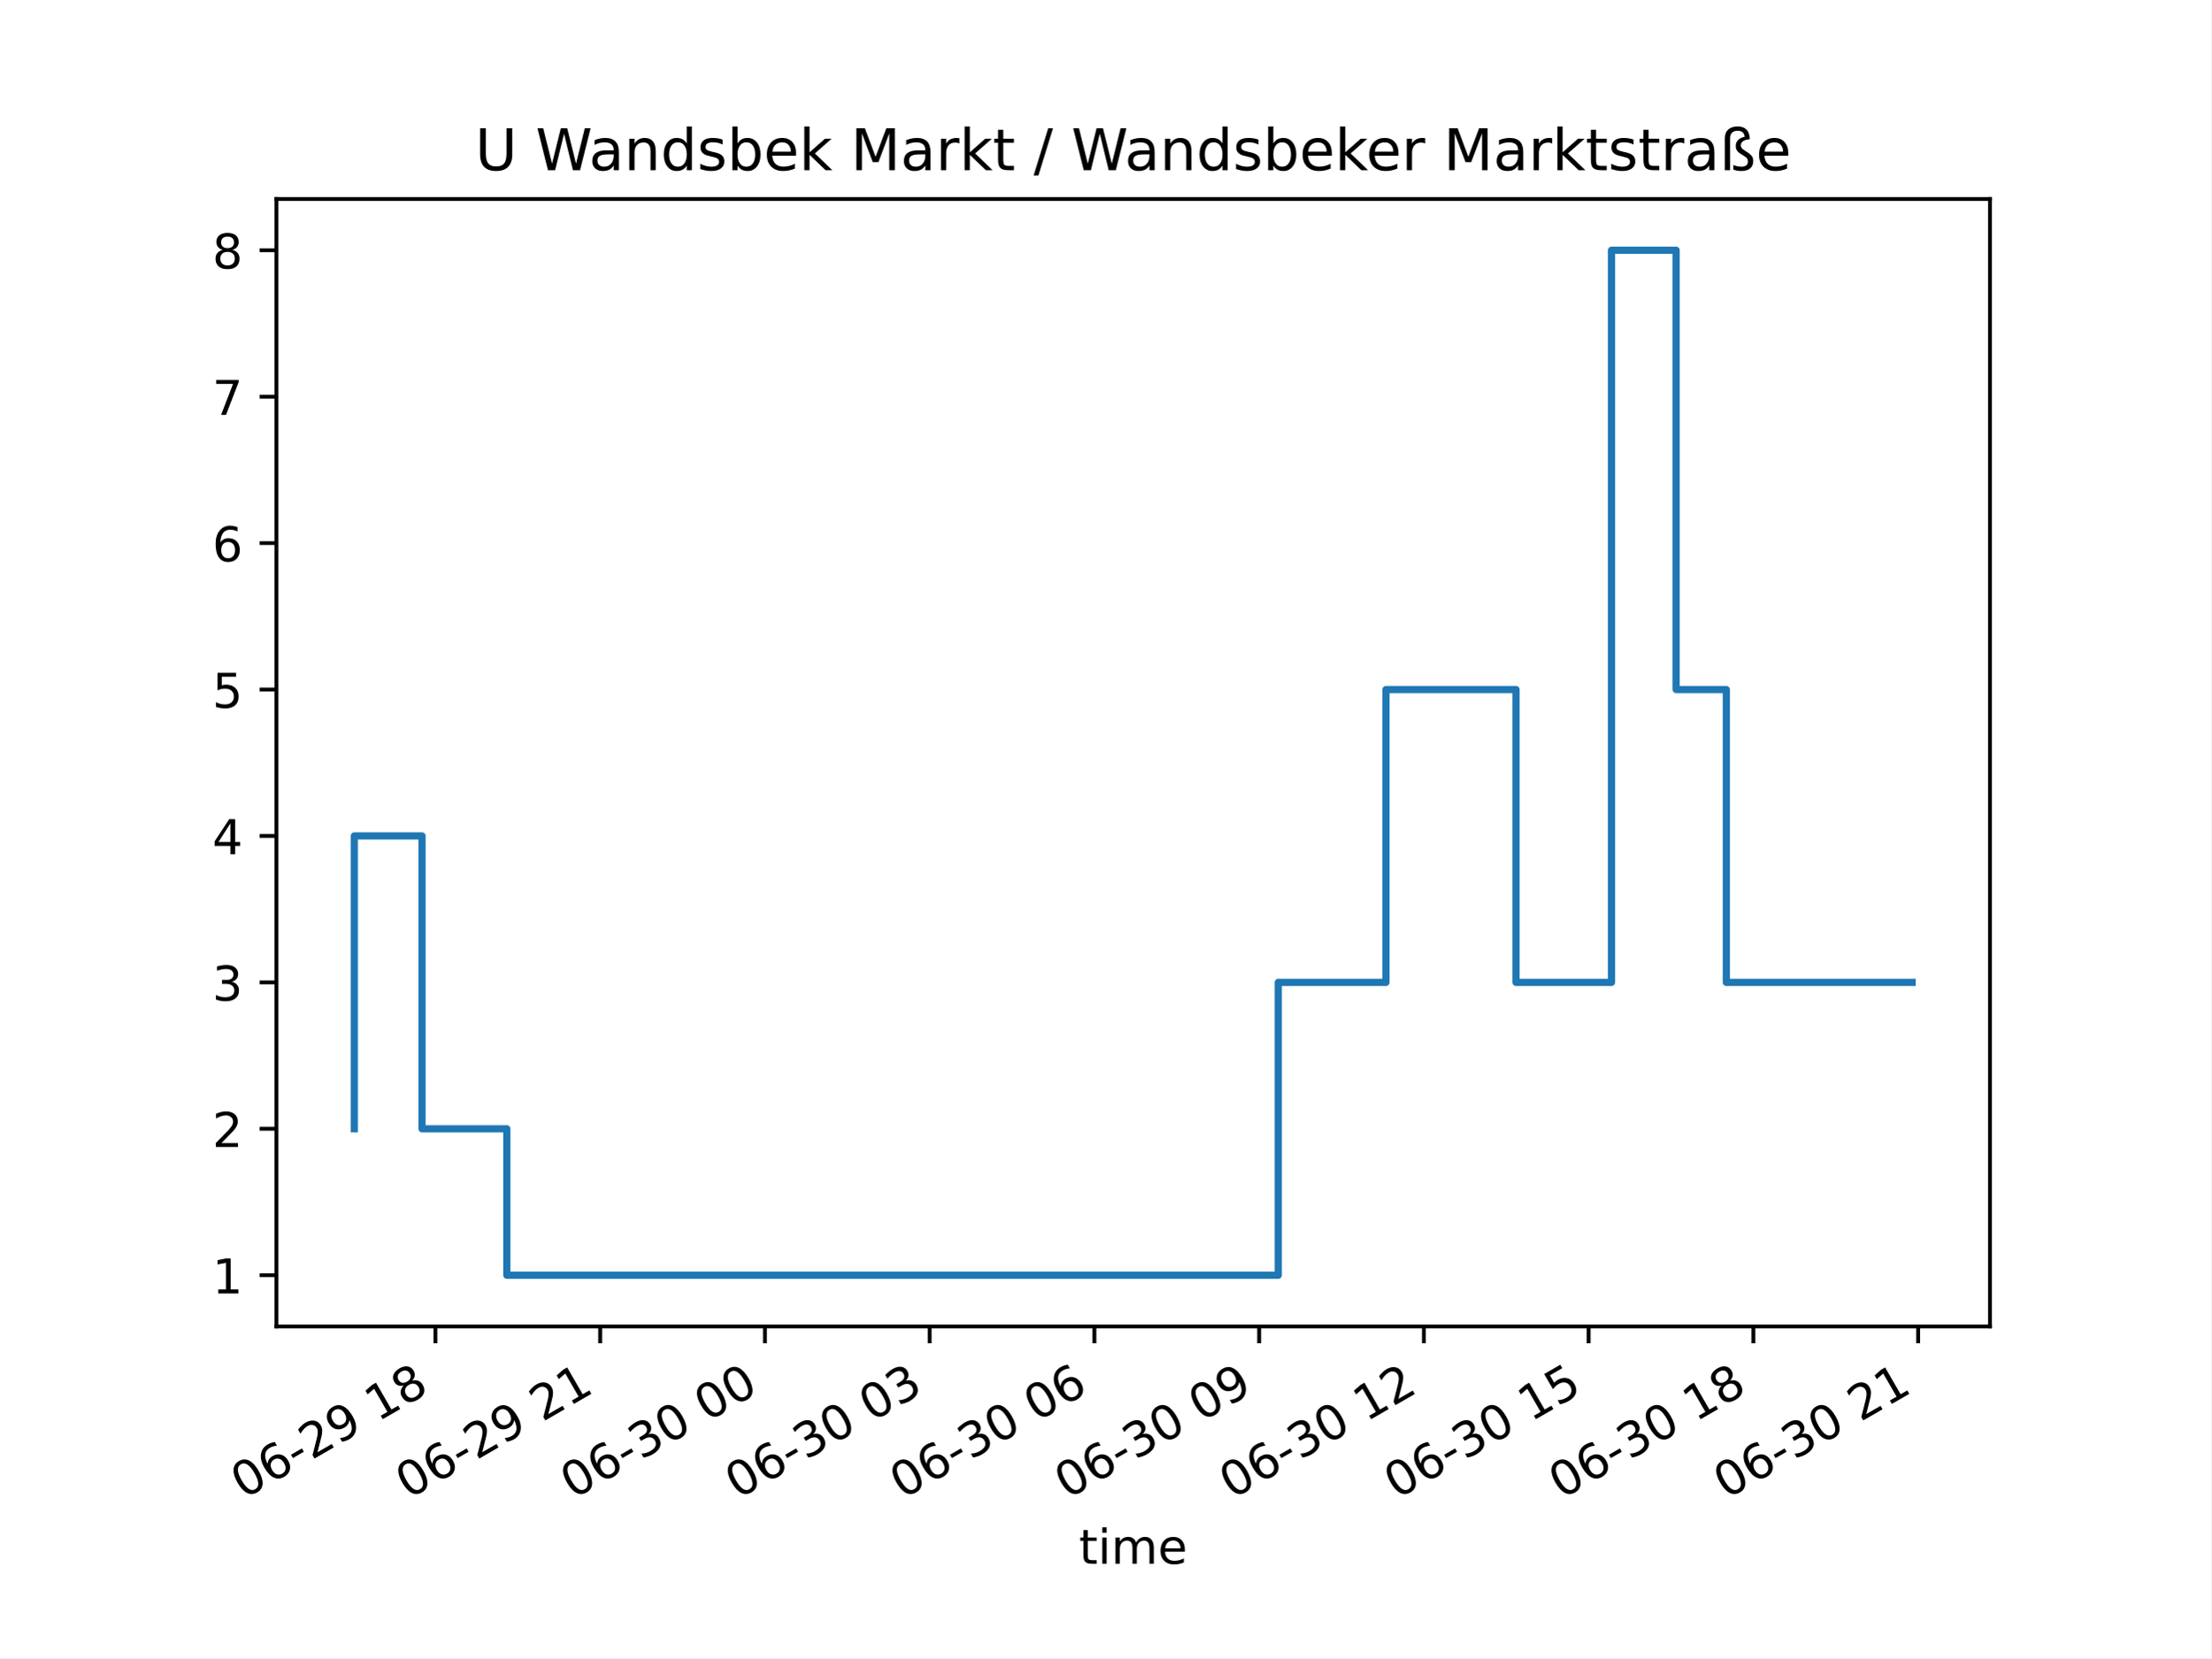
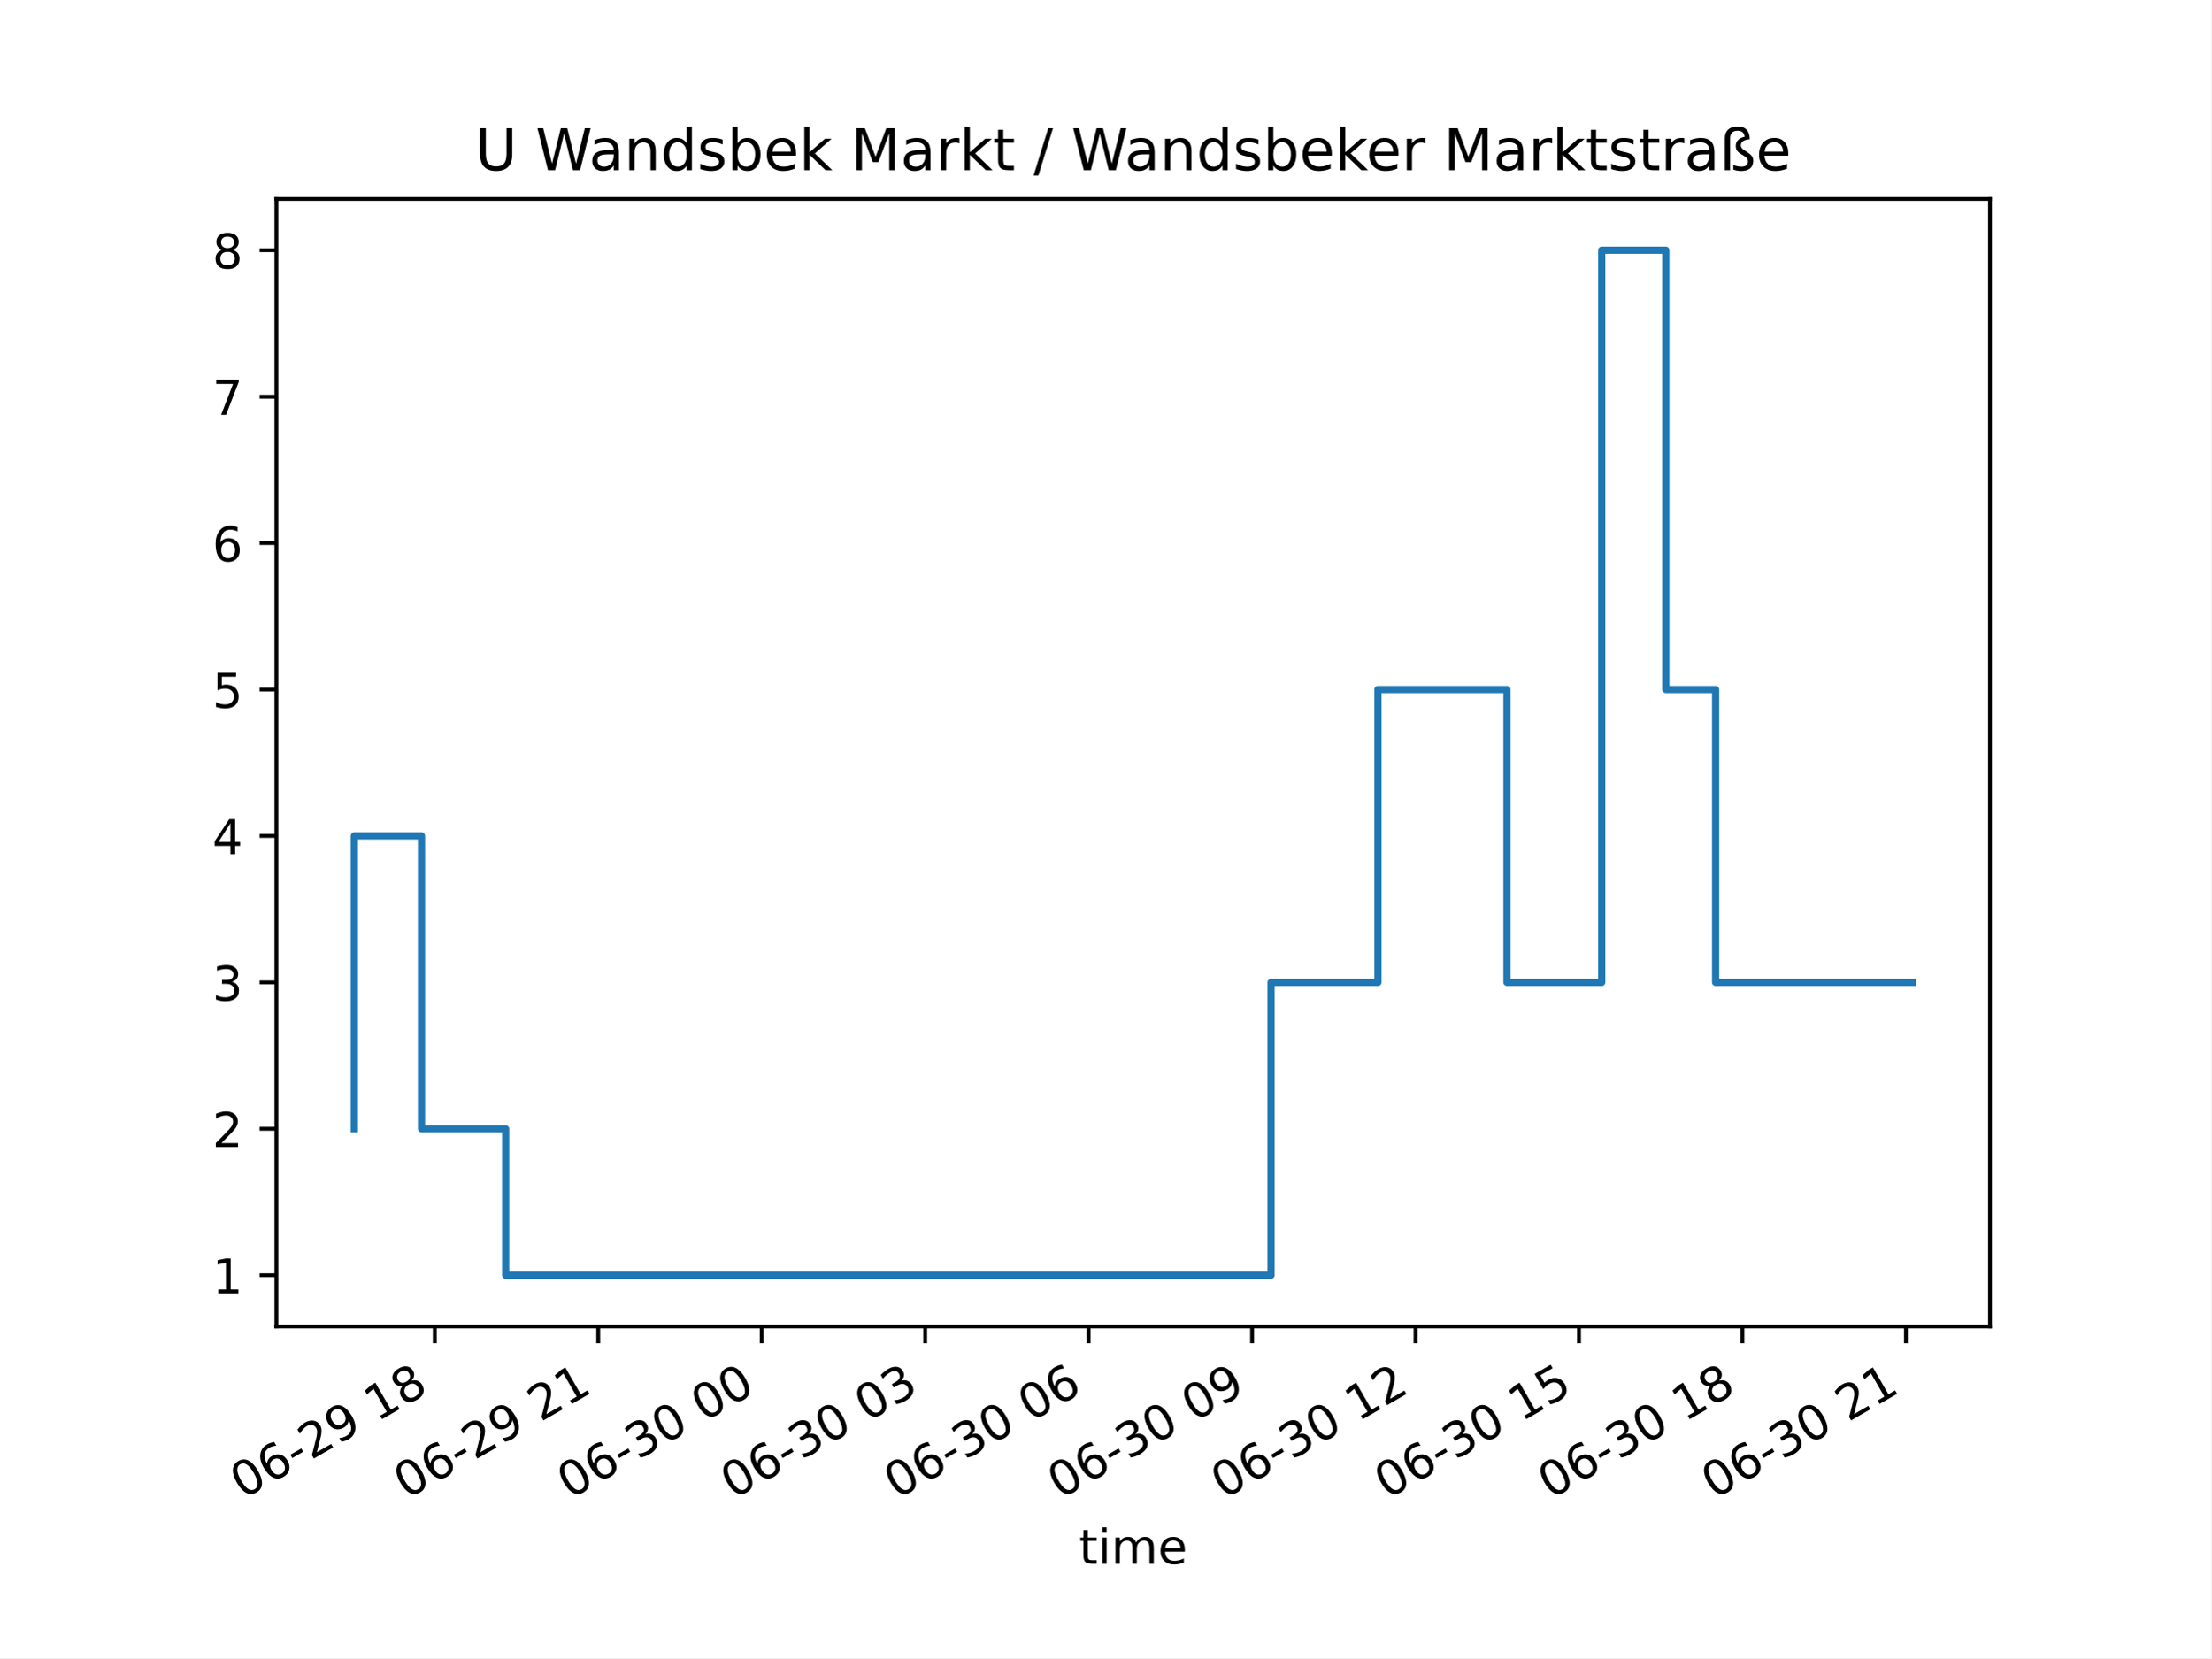
<svg xmlns="http://www.w3.org/2000/svg" xmlns:xlink="http://www.w3.org/1999/xlink" width="460.8pt" height="345.6pt" viewBox="0 0 460.8 345.6" version="1.1">
  <defs>
    <style type="text/css">*{stroke-linejoin: round; stroke-linecap: butt}</style>
  </defs>
  <g id="figure_1">
    <g id="patch_1">
      <path d="M 0 345.6  L 460.8 345.6  L 460.8 0  L 0 0  z " style="fill: #ffffff" />
    </g>
    <g id="axes_1">
      <g id="patch_2">
        <path d="M 57.6 276.48  L 414.72 276.48  L 414.72 41.472  L 57.6 41.472  z " style="fill: #ffffff" />
      </g>
      <g id="matplotlib.axis_1">
        <g id="xtick_1">
          <g id="line2d_1">
            <defs>
-               <path id="md2282dde6e" d="M 0 0  L 0 3.5  " style="stroke: #000000; stroke-width: 0.8" />
+               <path id="m5afe39111d" d="M 0 0  L 0 3.5  " style="stroke: #000000; stroke-width: 0.8" />
            </defs>
            <g>
-               <use xlink:href="#md2282dde6e" x="90.739" y="276.48" style="stroke: #000000; stroke-width: 0.8" />
+               <use xlink:href="#m5afe39111d" x="90.607" y="276.48" style="stroke: #000000; stroke-width: 0.8" />
            </g>
          </g>
          <g id="text_1">
-             <g transform="translate(50.76194 312.5409)rotate(-30)scale(0.1 -0.1)">
+             <g transform="translate(50.62988 312.5409)rotate(-30)scale(0.1 -0.1)">
              <defs>
                <path id="DejaVuSans-30" d="M 2034 4250  Q 1547 4250 1301 3770  Q 1056 3291 1056 2328  Q 1056 1369 1301 889  Q 1547 409 2034 409  Q 2525 409 2770 889  Q 3016 1369 3016 2328  Q 3016 3291 2770 3770  Q 2525 4250 2034 4250  z M 2034 4750  Q 2819 4750 3233 4129  Q 3647 3509 3647 2328  Q 3647 1150 3233 529  Q 2819 -91 2034 -91  Q 1250 -91 836 529  Q 422 1150 422 2328  Q 422 3509 836 4129  Q 1250 4750 2034 4750  z " transform="scale(0.015625)" />
                <path id="DejaVuSans-36" d="M 2113 2584  Q 1688 2584 1439 2293  Q 1191 2003 1191 1497  Q 1191 994 1439 701  Q 1688 409 2113 409  Q 2538 409 2786 701  Q 3034 994 3034 1497  Q 3034 2003 2786 2293  Q 2538 2584 2113 2584  z M 3366 4563  L 3366 3988  Q 3128 4100 2886 4159  Q 2644 4219 2406 4219  Q 1781 4219 1451 3797  Q 1122 3375 1075 2522  Q 1259 2794 1537 2939  Q 1816 3084 2150 3084  Q 2853 3084 3261 2657  Q 3669 2231 3669 1497  Q 3669 778 3244 343  Q 2819 -91 2113 -91  Q 1303 -91 875 529  Q 447 1150 447 2328  Q 447 3434 972 4092  Q 1497 4750 2381 4750  Q 2619 4750 2861 4703  Q 3103 4656 3366 4563  z " transform="scale(0.015625)" />
                <path id="DejaVuSans-2d" d="M 313 2009  L 1997 2009  L 1997 1497  L 313 1497  L 313 2009  z " transform="scale(0.015625)" />
                <path id="DejaVuSans-32" d="M 1228 531  L 3431 531  L 3431 0  L 469 0  L 469 531  Q 828 903 1448 1529  Q 2069 2156 2228 2338  Q 2531 2678 2651 2914  Q 2772 3150 2772 3378  Q 2772 3750 2511 3984  Q 2250 4219 1831 4219  Q 1534 4219 1204 4116  Q 875 4013 500 3803  L 500 4441  Q 881 4594 1212 4672  Q 1544 4750 1819 4750  Q 2544 4750 2975 4387  Q 3406 4025 3406 3419  Q 3406 3131 3298 2873  Q 3191 2616 2906 2266  Q 2828 2175 2409 1742  Q 1991 1309 1228 531  z " transform="scale(0.015625)" />
                <path id="DejaVuSans-39" d="M 703 97  L 703 672  Q 941 559 1184 500  Q 1428 441 1663 441  Q 2288 441 2617 861  Q 2947 1281 2994 2138  Q 2813 1869 2534 1725  Q 2256 1581 1919 1581  Q 1219 1581 811 2004  Q 403 2428 403 3163  Q 403 3881 828 4315  Q 1253 4750 1959 4750  Q 2769 4750 3195 4129  Q 3622 3509 3622 2328  Q 3622 1225 3098 567  Q 2575 -91 1691 -91  Q 1453 -91 1209 -44  Q 966 3 703 97  z M 1959 2075  Q 2384 2075 2632 2365  Q 2881 2656 2881 3163  Q 2881 3666 2632 3958  Q 2384 4250 1959 4250  Q 1534 4250 1286 3958  Q 1038 3666 1038 3163  Q 1038 2656 1286 2365  Q 1534 2075 1959 2075  z " transform="scale(0.015625)" />
                <path id="DejaVuSans-20" transform="scale(0.015625)" />
                <path id="DejaVuSans-31" d="M 794 531  L 1825 531  L 1825 4091  L 703 3866  L 703 4441  L 1819 4666  L 2450 4666  L 2450 531  L 3481 531  L 3481 0  L 794 0  L 794 531  z " transform="scale(0.015625)" />
                <path id="DejaVuSans-38" d="M 2034 2216  Q 1584 2216 1326 1975  Q 1069 1734 1069 1313  Q 1069 891 1326 650  Q 1584 409 2034 409  Q 2484 409 2743 651  Q 3003 894 3003 1313  Q 3003 1734 2745 1975  Q 2488 2216 2034 2216  z M 1403 2484  Q 997 2584 770 2862  Q 544 3141 544 3541  Q 544 4100 942 4425  Q 1341 4750 2034 4750  Q 2731 4750 3128 4425  Q 3525 4100 3525 3541  Q 3525 3141 3298 2862  Q 3072 2584 2669 2484  Q 3125 2378 3379 2068  Q 3634 1759 3634 1313  Q 3634 634 3220 271  Q 2806 -91 2034 -91  Q 1263 -91 848 271  Q 434 634 434 1313  Q 434 1759 690 2068  Q 947 2378 1403 2484  z M 1172 3481  Q 1172 3119 1398 2916  Q 1625 2713 2034 2713  Q 2441 2713 2670 2916  Q 2900 3119 2900 3481  Q 2900 3844 2670 4047  Q 2441 4250 2034 4250  Q 1625 4250 1398 4047  Q 1172 3844 1172 3481  z " transform="scale(0.015625)" />
              </defs>
              <use xlink:href="#DejaVuSans-30" />
              <use xlink:href="#DejaVuSans-36" x="63.623" />
              <use xlink:href="#DejaVuSans-2d" x="127.246" />
              <use xlink:href="#DejaVuSans-32" x="163.33" />
              <use xlink:href="#DejaVuSans-39" x="226.953" />
              <use xlink:href="#DejaVuSans-20" x="290.576" />
              <use xlink:href="#DejaVuSans-31" x="322.363" />
              <use xlink:href="#DejaVuSans-38" x="385.986" />
            </g>
          </g>
        </g>
        <g id="xtick_2">
          <g id="line2d_2">
            <g>
-               <use xlink:href="#md2282dde6e" x="125.073" y="276.48" style="stroke: #000000; stroke-width: 0.8" />
+               <use xlink:href="#m5afe39111d" x="124.673" y="276.48" style="stroke: #000000; stroke-width: 0.8" />
            </g>
          </g>
          <g id="text_2">
-             <g transform="translate(85.09607 312.5409)rotate(-30)scale(0.1 -0.1)">
+             <g transform="translate(84.6958 312.5409)rotate(-30)scale(0.1 -0.1)">
              <use xlink:href="#DejaVuSans-30" />
              <use xlink:href="#DejaVuSans-36" x="63.623" />
              <use xlink:href="#DejaVuSans-2d" x="127.246" />
              <use xlink:href="#DejaVuSans-32" x="163.33" />
              <use xlink:href="#DejaVuSans-39" x="226.953" />
              <use xlink:href="#DejaVuSans-20" x="290.576" />
              <use xlink:href="#DejaVuSans-32" x="322.363" />
              <use xlink:href="#DejaVuSans-31" x="385.986" />
            </g>
          </g>
        </g>
        <g id="xtick_3">
          <g id="line2d_3">
            <g>
-               <use xlink:href="#md2282dde6e" x="159.407" y="276.48" style="stroke: #000000; stroke-width: 0.8" />
+               <use xlink:href="#m5afe39111d" x="158.739" y="276.48" style="stroke: #000000; stroke-width: 0.8" />
            </g>
          </g>
          <g id="text_3">
-             <g transform="translate(119.4302 312.5409)rotate(-30)scale(0.1 -0.1)">
+             <g transform="translate(118.7617 312.5409)rotate(-30)scale(0.1 -0.1)">
              <defs>
                <path id="DejaVuSans-33" d="M 2597 2516  Q 3050 2419 3304 2112  Q 3559 1806 3559 1356  Q 3559 666 3084 287  Q 2609 -91 1734 -91  Q 1441 -91 1130 -33  Q 819 25 488 141  L 488 750  Q 750 597 1062 519  Q 1375 441 1716 441  Q 2309 441 2620 675  Q 2931 909 2931 1356  Q 2931 1769 2642 2001  Q 2353 2234 1838 2234  L 1294 2234  L 1294 2753  L 1863 2753  Q 2328 2753 2575 2939  Q 2822 3125 2822 3475  Q 2822 3834 2567 4026  Q 2313 4219 1838 4219  Q 1578 4219 1281 4162  Q 984 4106 628 3988  L 628 4550  Q 988 4650 1302 4700  Q 1616 4750 1894 4750  Q 2613 4750 3031 4423  Q 3450 4097 3450 3541  Q 3450 3153 3228 2886  Q 3006 2619 2597 2516  z " transform="scale(0.015625)" />
              </defs>
              <use xlink:href="#DejaVuSans-30" />
              <use xlink:href="#DejaVuSans-36" x="63.623" />
              <use xlink:href="#DejaVuSans-2d" x="127.246" />
              <use xlink:href="#DejaVuSans-33" x="163.33" />
              <use xlink:href="#DejaVuSans-30" x="226.953" />
              <use xlink:href="#DejaVuSans-20" x="290.576" />
              <use xlink:href="#DejaVuSans-30" x="322.363" />
              <use xlink:href="#DejaVuSans-30" x="385.986" />
            </g>
          </g>
        </g>
        <g id="xtick_4">
          <g id="line2d_4">
            <g>
-               <use xlink:href="#md2282dde6e" x="193.741" y="276.48" style="stroke: #000000; stroke-width: 0.8" />
+               <use xlink:href="#m5afe39111d" x="192.805" y="276.48" style="stroke: #000000; stroke-width: 0.8" />
            </g>
          </g>
          <g id="text_4">
-             <g transform="translate(153.7643 312.5409)rotate(-30)scale(0.1 -0.1)">
+             <g transform="translate(152.8276 312.5409)rotate(-30)scale(0.1 -0.1)">
              <use xlink:href="#DejaVuSans-30" />
              <use xlink:href="#DejaVuSans-36" x="63.623" />
              <use xlink:href="#DejaVuSans-2d" x="127.246" />
              <use xlink:href="#DejaVuSans-33" x="163.33" />
              <use xlink:href="#DejaVuSans-30" x="226.953" />
              <use xlink:href="#DejaVuSans-20" x="290.576" />
              <use xlink:href="#DejaVuSans-30" x="322.363" />
              <use xlink:href="#DejaVuSans-33" x="385.986" />
            </g>
          </g>
        </g>
        <g id="xtick_5">
          <g id="line2d_5">
            <g>
-               <use xlink:href="#md2282dde6e" x="228.076" y="276.48" style="stroke: #000000; stroke-width: 0.8" />
+               <use xlink:href="#m5afe39111d" x="226.871" y="276.48" style="stroke: #000000; stroke-width: 0.8" />
            </g>
          </g>
          <g id="text_5">
-             <g transform="translate(188.0984 312.5409)rotate(-30)scale(0.1 -0.1)">
+             <g transform="translate(186.8936 312.5409)rotate(-30)scale(0.1 -0.1)">
              <use xlink:href="#DejaVuSans-30" />
              <use xlink:href="#DejaVuSans-36" x="63.623" />
              <use xlink:href="#DejaVuSans-2d" x="127.246" />
              <use xlink:href="#DejaVuSans-33" x="163.33" />
              <use xlink:href="#DejaVuSans-30" x="226.953" />
              <use xlink:href="#DejaVuSans-20" x="290.576" />
              <use xlink:href="#DejaVuSans-30" x="322.363" />
              <use xlink:href="#DejaVuSans-36" x="385.986" />
            </g>
          </g>
        </g>
        <g id="xtick_6">
          <g id="line2d_6">
            <g>
-               <use xlink:href="#md2282dde6e" x="262.41" y="276.48" style="stroke: #000000; stroke-width: 0.8" />
+               <use xlink:href="#m5afe39111d" x="260.937" y="276.48" style="stroke: #000000; stroke-width: 0.8" />
            </g>
          </g>
          <g id="text_6">
-             <g transform="translate(222.4325 312.5409)rotate(-30)scale(0.1 -0.1)">
+             <g transform="translate(220.9595 312.5409)rotate(-30)scale(0.1 -0.1)">
              <use xlink:href="#DejaVuSans-30" />
              <use xlink:href="#DejaVuSans-36" x="63.623" />
              <use xlink:href="#DejaVuSans-2d" x="127.246" />
              <use xlink:href="#DejaVuSans-33" x="163.33" />
              <use xlink:href="#DejaVuSans-30" x="226.953" />
              <use xlink:href="#DejaVuSans-20" x="290.576" />
              <use xlink:href="#DejaVuSans-30" x="322.363" />
              <use xlink:href="#DejaVuSans-39" x="385.986" />
            </g>
          </g>
        </g>
        <g id="xtick_7">
          <g id="line2d_7">
            <g>
-               <use xlink:href="#md2282dde6e" x="296.744" y="276.48" style="stroke: #000000; stroke-width: 0.8" />
+               <use xlink:href="#m5afe39111d" x="295.003" y="276.48" style="stroke: #000000; stroke-width: 0.8" />
            </g>
          </g>
          <g id="text_7">
-             <g transform="translate(256.7667 312.5409)rotate(-30)scale(0.1 -0.1)">
+             <g transform="translate(255.0254 312.5409)rotate(-30)scale(0.1 -0.1)">
              <use xlink:href="#DejaVuSans-30" />
              <use xlink:href="#DejaVuSans-36" x="63.623" />
              <use xlink:href="#DejaVuSans-2d" x="127.246" />
              <use xlink:href="#DejaVuSans-33" x="163.33" />
              <use xlink:href="#DejaVuSans-30" x="226.953" />
              <use xlink:href="#DejaVuSans-20" x="290.576" />
              <use xlink:href="#DejaVuSans-31" x="322.363" />
              <use xlink:href="#DejaVuSans-32" x="385.986" />
            </g>
          </g>
        </g>
        <g id="xtick_8">
          <g id="line2d_8">
            <g>
-               <use xlink:href="#md2282dde6e" x="331.078" y="276.48" style="stroke: #000000; stroke-width: 0.8" />
+               <use xlink:href="#m5afe39111d" x="329.068" y="276.48" style="stroke: #000000; stroke-width: 0.8" />
            </g>
          </g>
          <g id="text_8">
-             <g transform="translate(291.1008 312.5409)rotate(-30)scale(0.1 -0.1)">
+             <g transform="translate(289.0913 312.5409)rotate(-30)scale(0.1 -0.1)">
              <defs>
                <path id="DejaVuSans-35" d="M 691 4666  L 3169 4666  L 3169 4134  L 1269 4134  L 1269 2991  Q 1406 3038 1543 3061  Q 1681 3084 1819 3084  Q 2600 3084 3056 2656  Q 3513 2228 3513 1497  Q 3513 744 3044 326  Q 2575 -91 1722 -91  Q 1428 -91 1123 -41  Q 819 9 494 109  L 494 744  Q 775 591 1075 516  Q 1375 441 1709 441  Q 2250 441 2565 725  Q 2881 1009 2881 1497  Q 2881 1984 2565 2268  Q 2250 2553 1709 2553  Q 1456 2553 1204 2497  Q 953 2441 691 2322  L 691 4666  z " transform="scale(0.015625)" />
              </defs>
              <use xlink:href="#DejaVuSans-30" />
              <use xlink:href="#DejaVuSans-36" x="63.623" />
              <use xlink:href="#DejaVuSans-2d" x="127.246" />
              <use xlink:href="#DejaVuSans-33" x="163.33" />
              <use xlink:href="#DejaVuSans-30" x="226.953" />
              <use xlink:href="#DejaVuSans-20" x="290.576" />
              <use xlink:href="#DejaVuSans-31" x="322.363" />
              <use xlink:href="#DejaVuSans-35" x="385.986" />
            </g>
          </g>
        </g>
        <g id="xtick_9">
          <g id="line2d_9">
            <g>
-               <use xlink:href="#md2282dde6e" x="365.412" y="276.48" style="stroke: #000000; stroke-width: 0.8" />
+               <use xlink:href="#m5afe39111d" x="363.134" y="276.48" style="stroke: #000000; stroke-width: 0.8" />
            </g>
          </g>
          <g id="text_9">
-             <g transform="translate(325.4349 312.5409)rotate(-30)scale(0.1 -0.1)">
+             <g transform="translate(323.1573 312.5409)rotate(-30)scale(0.1 -0.1)">
              <use xlink:href="#DejaVuSans-30" />
              <use xlink:href="#DejaVuSans-36" x="63.623" />
              <use xlink:href="#DejaVuSans-2d" x="127.246" />
              <use xlink:href="#DejaVuSans-33" x="163.33" />
              <use xlink:href="#DejaVuSans-30" x="226.953" />
              <use xlink:href="#DejaVuSans-20" x="290.576" />
              <use xlink:href="#DejaVuSans-31" x="322.363" />
              <use xlink:href="#DejaVuSans-38" x="385.986" />
            </g>
          </g>
        </g>
        <g id="xtick_10">
          <g id="line2d_10">
            <g>
-               <use xlink:href="#md2282dde6e" x="399.746" y="276.48" style="stroke: #000000; stroke-width: 0.8" />
+               <use xlink:href="#m5afe39111d" x="397.2" y="276.48" style="stroke: #000000; stroke-width: 0.8" />
            </g>
          </g>
          <g id="text_10">
-             <g transform="translate(359.769 312.5409)rotate(-30)scale(0.1 -0.1)">
+             <g transform="translate(357.2232 312.5409)rotate(-30)scale(0.1 -0.1)">
              <use xlink:href="#DejaVuSans-30" />
              <use xlink:href="#DejaVuSans-36" x="63.623" />
              <use xlink:href="#DejaVuSans-2d" x="127.246" />
              <use xlink:href="#DejaVuSans-33" x="163.33" />
              <use xlink:href="#DejaVuSans-30" x="226.953" />
              <use xlink:href="#DejaVuSans-20" x="290.576" />
              <use xlink:href="#DejaVuSans-32" x="322.363" />
              <use xlink:href="#DejaVuSans-31" x="385.986" />
            </g>
          </g>
        </g>
        <g id="text_11">
          <g transform="translate(224.8639 325.9404)scale(0.1 -0.1)">
            <defs>
              <path id="DejaVuSans-74" d="M 1172 4494  L 1172 3500  L 2356 3500  L 2356 3053  L 1172 3053  L 1172 1153  Q 1172 725 1289 603  Q 1406 481 1766 481  L 2356 481  L 2356 0  L 1766 0  Q 1100 0 847 248  Q 594 497 594 1153  L 594 3053  L 172 3053  L 172 3500  L 594 3500  L 594 4494  L 1172 4494  z " transform="scale(0.015625)" />
              <path id="DejaVuSans-69" d="M 603 3500  L 1178 3500  L 1178 0  L 603 0  L 603 3500  z M 603 4863  L 1178 4863  L 1178 4134  L 603 4134  L 603 4863  z " transform="scale(0.015625)" />
              <path id="DejaVuSans-6d" d="M 3328 2828  Q 3544 3216 3844 3400  Q 4144 3584 4550 3584  Q 5097 3584 5394 3201  Q 5691 2819 5691 2113  L 5691 0  L 5113 0  L 5113 2094  Q 5113 2597 4934 2840  Q 4756 3084 4391 3084  Q 3944 3084 3684 2787  Q 3425 2491 3425 1978  L 3425 0  L 2847 0  L 2847 2094  Q 2847 2600 2669 2842  Q 2491 3084 2119 3084  Q 1678 3084 1418 2786  Q 1159 2488 1159 1978  L 1159 0  L 581 0  L 581 3500  L 1159 3500  L 1159 2956  Q 1356 3278 1631 3431  Q 1906 3584 2284 3584  Q 2666 3584 2933 3390  Q 3200 3197 3328 2828  z " transform="scale(0.015625)" />
              <path id="DejaVuSans-65" d="M 3597 1894  L 3597 1613  L 953 1613  Q 991 1019 1311 708  Q 1631 397 2203 397  Q 2534 397 2845 478  Q 3156 559 3463 722  L 3463 178  Q 3153 47 2828 -22  Q 2503 -91 2169 -91  Q 1331 -91 842 396  Q 353 884 353 1716  Q 353 2575 817 3079  Q 1281 3584 2069 3584  Q 2775 3584 3186 3129  Q 3597 2675 3597 1894  z M 3022 2063  Q 3016 2534 2758 2815  Q 2500 3097 2075 3097  Q 1594 3097 1305 2825  Q 1016 2553 972 2059  L 3022 2063  z " transform="scale(0.015625)" />
            </defs>
            <use xlink:href="#DejaVuSans-74" />
            <use xlink:href="#DejaVuSans-69" x="39.209" />
            <use xlink:href="#DejaVuSans-6d" x="66.992" />
            <use xlink:href="#DejaVuSans-65" x="164.404" />
          </g>
        </g>
      </g>
      <g id="matplotlib.axis_2">
        <g id="ytick_1">
          <g id="line2d_11">
            <defs>
-               <path id="m95a80360ae" d="M 0 0  L -3.5 0  " style="stroke: #000000; stroke-width: 0.8" />
+               <path id="m63c3c33232" d="M 0 0  L -3.5 0  " style="stroke: #000000; stroke-width: 0.8" />
            </defs>
            <g>
-               <use xlink:href="#m95a80360ae" x="57.6" y="265.798" style="stroke: #000000; stroke-width: 0.8" />
+               <use xlink:href="#m63c3c33232" x="57.6" y="265.798" style="stroke: #000000; stroke-width: 0.8" />
            </g>
          </g>
          <g id="text_12">
            <g transform="translate(44.2375 269.597)scale(0.1 -0.1)">
              <use xlink:href="#DejaVuSans-31" />
            </g>
          </g>
        </g>
        <g id="ytick_2">
          <g id="line2d_12">
            <g>
-               <use xlink:href="#m95a80360ae" x="57.6" y="235.277" style="stroke: #000000; stroke-width: 0.8" />
+               <use xlink:href="#m63c3c33232" x="57.6" y="235.277" style="stroke: #000000; stroke-width: 0.8" />
            </g>
          </g>
          <g id="text_13">
            <g transform="translate(44.2375 239.0765)scale(0.1 -0.1)">
              <use xlink:href="#DejaVuSans-32" />
            </g>
          </g>
        </g>
        <g id="ytick_3">
          <g id="line2d_13">
            <g>
-               <use xlink:href="#m95a80360ae" x="57.6" y="204.757" style="stroke: #000000; stroke-width: 0.8" />
+               <use xlink:href="#m63c3c33232" x="57.6" y="204.757" style="stroke: #000000; stroke-width: 0.8" />
            </g>
          </g>
          <g id="text_14">
            <g transform="translate(44.2375 208.556)scale(0.1 -0.1)">
              <use xlink:href="#DejaVuSans-33" />
            </g>
          </g>
        </g>
        <g id="ytick_4">
          <g id="line2d_14">
            <g>
-               <use xlink:href="#m95a80360ae" x="57.6" y="174.236" style="stroke: #000000; stroke-width: 0.8" />
+               <use xlink:href="#m63c3c33232" x="57.6" y="174.236" style="stroke: #000000; stroke-width: 0.8" />
            </g>
          </g>
          <g id="text_15">
            <g transform="translate(44.2375 178.0355)scale(0.1 -0.1)">
              <defs>
                <path id="DejaVuSans-34" d="M 2419 4116  L 825 1625  L 2419 1625  L 2419 4116  z M 2253 4666  L 3047 4666  L 3047 1625  L 3713 1625  L 3713 1100  L 3047 1100  L 3047 0  L 2419 0  L 2419 1100  L 313 1100  L 313 1709  L 2253 4666  z " transform="scale(0.015625)" />
              </defs>
              <use xlink:href="#DejaVuSans-34" />
            </g>
          </g>
        </g>
        <g id="ytick_5">
          <g id="line2d_15">
            <g>
-               <use xlink:href="#m95a80360ae" x="57.6" y="143.716" style="stroke: #000000; stroke-width: 0.8" />
+               <use xlink:href="#m63c3c33232" x="57.6" y="143.716" style="stroke: #000000; stroke-width: 0.8" />
            </g>
          </g>
          <g id="text_16">
            <g transform="translate(44.2375 147.515)scale(0.1 -0.1)">
              <use xlink:href="#DejaVuSans-35" />
            </g>
          </g>
        </g>
        <g id="ytick_6">
          <g id="line2d_16">
            <g>
-               <use xlink:href="#m95a80360ae" x="57.6" y="113.195" style="stroke: #000000; stroke-width: 0.8" />
+               <use xlink:href="#m63c3c33232" x="57.6" y="113.195" style="stroke: #000000; stroke-width: 0.8" />
            </g>
          </g>
          <g id="text_17">
            <g transform="translate(44.2375 116.9944)scale(0.1 -0.1)">
              <use xlink:href="#DejaVuSans-36" />
            </g>
          </g>
        </g>
        <g id="ytick_7">
          <g id="line2d_17">
            <g>
-               <use xlink:href="#m95a80360ae" x="57.6" y="82.675" style="stroke: #000000; stroke-width: 0.8" />
+               <use xlink:href="#m63c3c33232" x="57.6" y="82.675" style="stroke: #000000; stroke-width: 0.8" />
            </g>
          </g>
          <g id="text_18">
            <g transform="translate(44.2375 86.47392)scale(0.1 -0.1)">
              <defs>
                <path id="DejaVuSans-37" d="M 525 4666  L 3525 4666  L 3525 4397  L 1831 0  L 1172 0  L 2766 4134  L 525 4134  L 525 4666  z " transform="scale(0.015625)" />
              </defs>
              <use xlink:href="#DejaVuSans-37" />
            </g>
          </g>
        </g>
        <g id="ytick_8">
          <g id="line2d_18">
            <g>
-               <use xlink:href="#m95a80360ae" x="57.6" y="52.154" style="stroke: #000000; stroke-width: 0.8" />
+               <use xlink:href="#m63c3c33232" x="57.6" y="52.154" style="stroke: #000000; stroke-width: 0.8" />
            </g>
          </g>
          <g id="text_19">
            <g transform="translate(44.2375 55.9534)scale(0.1 -0.1)">
              <use xlink:href="#DejaVuSans-38" />
            </g>
          </g>
        </g>
      </g>
      <g id="line2d_19">
-         <path d="M 73.833 235.277  L 73.833 174.236  L 83.923 174.236  L 83.923 174.236  L 87.951 174.236  L 87.951 235.277  L 96.655 235.277  L 96.655 235.277  L 105.62 235.277  L 105.62 265.798  L 118.257 265.798  L 118.257 265.798  L 128.71 265.798  L 128.71 265.798  L 140.527 265.798  L 140.527 265.798  L 152.073 265.798  L 152.073 265.798  L 183.594 265.798  L 183.594 265.798  L 205.221 265.798  L 205.221 265.798  L 214.714 265.798  L 214.714 265.798  L 221.854 265.798  L 221.854 265.798  L 233.413 265.798  L 233.413 265.798  L 243.027 265.798  L 243.027 265.798  L 256.741 265.798  L 256.741 265.798  L 266.396 265.798  L 266.396 204.757  L 279.545 204.757  L 279.545 204.757  L 288.841 204.757  L 288.841 143.716  L 305.76 143.716  L 305.76 143.716  L 315.946 143.716  L 315.946 204.757  L 323.315 204.757  L 323.315 204.757  L 335.847 204.757  L 335.847 52.154  L 349.313 52.154  L 349.313 143.716  L 359.769 143.716  L 359.769 204.757  L 371.169 204.757  L 371.169 204.757  L 390.912 204.757  L 390.912 204.757  L 394.386 204.757  L 394.386 204.757  L 398.487 204.757  " clip-path="url(#pb1194c984d)" style="fill: none; stroke: #1f77b4; stroke-width: 1.5; stroke-linecap: square" />
+         <path d="M 73.833 235.277  L 73.833 174.236  L 83.844 174.236  L 83.844 174.236  L 87.841 174.236  L 87.841 235.277  L 96.477 235.277  L 96.477 235.277  L 105.372 235.277  L 105.372 265.798  L 117.91 265.798  L 117.91 265.798  L 128.281 265.798  L 128.281 265.798  L 140.006 265.798  L 140.006 265.798  L 151.462 265.798  L 151.462 265.798  L 182.736 265.798  L 182.736 265.798  L 204.195 265.798  L 204.195 265.798  L 213.613 265.798  L 213.613 265.798  L 220.698 265.798  L 220.698 265.798  L 232.167 265.798  L 232.167 265.798  L 241.705 265.798  L 241.705 265.798  L 255.313 265.798  L 255.313 265.798  L 264.892 265.798  L 264.892 204.757  L 277.938 204.757  L 277.938 204.757  L 287.161 204.757  L 287.161 143.716  L 303.948 143.716  L 303.948 143.716  L 314.054 143.716  L 314.054 204.757  L 321.366 204.757  L 321.366 204.757  L 333.8 204.757  L 333.8 52.154  L 347.161 52.154  L 347.161 143.716  L 357.536 143.716  L 357.536 204.757  L 368.847 204.757  L 368.847 204.757  L 388.435 204.757  L 388.435 204.757  L 391.882 204.757  L 391.882 204.757  L 395.951 204.757  L 395.951 204.757  L 398.487 204.757  " clip-path="url(#p3662655535)" style="fill: none; stroke: #1f77b4; stroke-width: 1.5; stroke-linecap: square" />
      </g>
      <g id="patch_3">
        <path d="M 57.6 276.48  L 57.6 41.472  " style="fill: none; stroke: #000000; stroke-width: 0.8; stroke-linejoin: miter; stroke-linecap: square" />
      </g>
      <g id="patch_4">
        <path d="M 414.72 276.48  L 414.72 41.472  " style="fill: none; stroke: #000000; stroke-width: 0.8; stroke-linejoin: miter; stroke-linecap: square" />
      </g>
      <g id="patch_5">
        <path d="M 57.6 276.48  L 414.72 276.48  " style="fill: none; stroke: #000000; stroke-width: 0.8; stroke-linejoin: miter; stroke-linecap: square" />
      </g>
      <g id="patch_6">
        <path d="M 57.6 41.472  L 414.72 41.472  " style="fill: none; stroke: #000000; stroke-width: 0.8; stroke-linejoin: miter; stroke-linecap: square" />
      </g>
      <g id="text_20">
        <g transform="translate(99.0075 35.472)scale(0.12 -0.12)">
          <defs>
            <path id="DejaVuSans-55" d="M 556 4666  L 1191 4666  L 1191 1831  Q 1191 1081 1462 751  Q 1734 422 2344 422  Q 2950 422 3222 751  Q 3494 1081 3494 1831  L 3494 4666  L 4128 4666  L 4128 1753  Q 4128 841 3676 375  Q 3225 -91 2344 -91  Q 1459 -91 1007 375  Q 556 841 556 1753  L 556 4666  z " transform="scale(0.015625)" />
            <path id="DejaVuSans-57" d="M 213 4666  L 850 4666  L 1831 722  L 2809 4666  L 3519 4666  L 4500 722  L 5478 4666  L 6119 4666  L 4947 0  L 4153 0  L 3169 4050  L 2175 0  L 1381 0  L 213 4666  z " transform="scale(0.015625)" />
            <path id="DejaVuSans-61" d="M 2194 1759  Q 1497 1759 1228 1600  Q 959 1441 959 1056  Q 959 750 1161 570  Q 1363 391 1709 391  Q 2188 391 2477 730  Q 2766 1069 2766 1631  L 2766 1759  L 2194 1759  z M 3341 1997  L 3341 0  L 2766 0  L 2766 531  Q 2569 213 2275 61  Q 1981 -91 1556 -91  Q 1019 -91 701 211  Q 384 513 384 1019  Q 384 1609 779 1909  Q 1175 2209 1959 2209  L 2766 2209  L 2766 2266  Q 2766 2663 2505 2880  Q 2244 3097 1772 3097  Q 1472 3097 1187 3025  Q 903 2953 641 2809  L 641 3341  Q 956 3463 1253 3523  Q 1550 3584 1831 3584  Q 2591 3584 2966 3190  Q 3341 2797 3341 1997  z " transform="scale(0.015625)" />
            <path id="DejaVuSans-6e" d="M 3513 2113  L 3513 0  L 2938 0  L 2938 2094  Q 2938 2591 2744 2837  Q 2550 3084 2163 3084  Q 1697 3084 1428 2787  Q 1159 2491 1159 1978  L 1159 0  L 581 0  L 581 3500  L 1159 3500  L 1159 2956  Q 1366 3272 1645 3428  Q 1925 3584 2291 3584  Q 2894 3584 3203 3211  Q 3513 2838 3513 2113  z " transform="scale(0.015625)" />
            <path id="DejaVuSans-64" d="M 2906 2969  L 2906 4863  L 3481 4863  L 3481 0  L 2906 0  L 2906 525  Q 2725 213 2448 61  Q 2172 -91 1784 -91  Q 1150 -91 751 415  Q 353 922 353 1747  Q 353 2572 751 3078  Q 1150 3584 1784 3584  Q 2172 3584 2448 3432  Q 2725 3281 2906 2969  z M 947 1747  Q 947 1113 1208 752  Q 1469 391 1925 391  Q 2381 391 2643 752  Q 2906 1113 2906 1747  Q 2906 2381 2643 2742  Q 2381 3103 1925 3103  Q 1469 3103 1208 2742  Q 947 2381 947 1747  z " transform="scale(0.015625)" />
            <path id="DejaVuSans-73" d="M 2834 3397  L 2834 2853  Q 2591 2978 2328 3040  Q 2066 3103 1784 3103  Q 1356 3103 1142 2972  Q 928 2841 928 2578  Q 928 2378 1081 2264  Q 1234 2150 1697 2047  L 1894 2003  Q 2506 1872 2764 1633  Q 3022 1394 3022 966  Q 3022 478 2636 193  Q 2250 -91 1575 -91  Q 1294 -91 989 -36  Q 684 19 347 128  L 347 722  Q 666 556 975 473  Q 1284 391 1588 391  Q 1994 391 2212 530  Q 2431 669 2431 922  Q 2431 1156 2273 1281  Q 2116 1406 1581 1522  L 1381 1569  Q 847 1681 609 1914  Q 372 2147 372 2553  Q 372 3047 722 3315  Q 1072 3584 1716 3584  Q 2034 3584 2315 3537  Q 2597 3491 2834 3397  z " transform="scale(0.015625)" />
            <path id="DejaVuSans-62" d="M 3116 1747  Q 3116 2381 2855 2742  Q 2594 3103 2138 3103  Q 1681 3103 1420 2742  Q 1159 2381 1159 1747  Q 1159 1113 1420 752  Q 1681 391 2138 391  Q 2594 391 2855 752  Q 3116 1113 3116 1747  z M 1159 2969  Q 1341 3281 1617 3432  Q 1894 3584 2278 3584  Q 2916 3584 3314 3078  Q 3713 2572 3713 1747  Q 3713 922 3314 415  Q 2916 -91 2278 -91  Q 1894 -91 1617 61  Q 1341 213 1159 525  L 1159 0  L 581 0  L 581 4863  L 1159 4863  L 1159 2969  z " transform="scale(0.015625)" />
            <path id="DejaVuSans-6b" d="M 581 4863  L 1159 4863  L 1159 1991  L 2875 3500  L 3609 3500  L 1753 1863  L 3688 0  L 2938 0  L 1159 1709  L 1159 0  L 581 0  L 581 4863  z " transform="scale(0.015625)" />
            <path id="DejaVuSans-4d" d="M 628 4666  L 1569 4666  L 2759 1491  L 3956 4666  L 4897 4666  L 4897 0  L 4281 0  L 4281 4097  L 3078 897  L 2444 897  L 1241 4097  L 1241 0  L 628 0  L 628 4666  z " transform="scale(0.015625)" />
            <path id="DejaVuSans-72" d="M 2631 2963  Q 2534 3019 2420 3045  Q 2306 3072 2169 3072  Q 1681 3072 1420 2755  Q 1159 2438 1159 1844  L 1159 0  L 581 0  L 581 3500  L 1159 3500  L 1159 2956  Q 1341 3275 1631 3429  Q 1922 3584 2338 3584  Q 2397 3584 2469 3576  Q 2541 3569 2628 3553  L 2631 2963  z " transform="scale(0.015625)" />
            <path id="DejaVuSans-2f" d="M 1625 4666  L 2156 4666  L 531 -594  L 0 -594  L 1625 4666  z " transform="scale(0.015625)" />
            <path id="DejaVuSans-df" d="M 581 3553  Q 581 4178 954 4520  Q 1328 4863 2009 4863  Q 2659 4863 3001 4500  Q 3344 4138 3353 3438  Q 2881 3413 2618 3233  Q 2356 3053 2356 2753  Q 2356 2606 2447 2479  Q 2538 2353 2741 2222  L 2919 2106  Q 3438 1775 3588 1553  Q 3738 1331 3738 1019  Q 3738 481 3386 195  Q 3034 -91 2375 -91  Q 2175 -91 1962 -52  Q 1750 -13 1522 63  L 1522 575  Q 1772 481 1990 436  Q 2209 391 2413 391  Q 2775 391 2962 539  Q 3150 688 3150 972  Q 3150 1169 3058 1300  Q 2966 1431 2650 1625  L 2363 1797  Q 2063 1981 1927 2192  Q 1791 2403 1791 2688  Q 1791 3084 2052 3353  Q 2313 3622 2784 3713  Q 2759 4034 2554 4209  Q 2350 4384 1997 4384  Q 1591 4384 1378 4167  Q 1166 3950 1166 3541  L 1166 0  L 581 0  L 581 3553  z " transform="scale(0.015625)" />
          </defs>
          <use xlink:href="#DejaVuSans-55" />
          <use xlink:href="#DejaVuSans-20" x="73.193" />
          <use xlink:href="#DejaVuSans-57" x="104.98" />
          <use xlink:href="#DejaVuSans-61" x="197.482" />
          <use xlink:href="#DejaVuSans-6e" x="258.762" />
          <use xlink:href="#DejaVuSans-64" x="322.141" />
          <use xlink:href="#DejaVuSans-73" x="385.617" />
          <use xlink:href="#DejaVuSans-62" x="437.717" />
          <use xlink:href="#DejaVuSans-65" x="501.193" />
          <use xlink:href="#DejaVuSans-6b" x="562.717" />
          <use xlink:href="#DejaVuSans-20" x="620.627" />
          <use xlink:href="#DejaVuSans-4d" x="652.414" />
          <use xlink:href="#DejaVuSans-61" x="738.693" />
          <use xlink:href="#DejaVuSans-72" x="799.973" />
          <use xlink:href="#DejaVuSans-6b" x="841.086" />
          <use xlink:href="#DejaVuSans-74" x="898.996" />
          <use xlink:href="#DejaVuSans-20" x="938.205" />
          <use xlink:href="#DejaVuSans-2f" x="969.992" />
          <use xlink:href="#DejaVuSans-20" x="1003.684" />
          <use xlink:href="#DejaVuSans-57" x="1035.471" />
          <use xlink:href="#DejaVuSans-61" x="1127.973" />
          <use xlink:href="#DejaVuSans-6e" x="1189.252" />
          <use xlink:href="#DejaVuSans-64" x="1252.631" />
          <use xlink:href="#DejaVuSans-73" x="1316.107" />
          <use xlink:href="#DejaVuSans-62" x="1368.207" />
          <use xlink:href="#DejaVuSans-65" x="1431.684" />
          <use xlink:href="#DejaVuSans-6b" x="1493.207" />
          <use xlink:href="#DejaVuSans-65" x="1547.492" />
          <use xlink:href="#DejaVuSans-72" x="1609.016" />
          <use xlink:href="#DejaVuSans-20" x="1650.129" />
          <use xlink:href="#DejaVuSans-4d" x="1681.916" />
          <use xlink:href="#DejaVuSans-61" x="1768.195" />
          <use xlink:href="#DejaVuSans-72" x="1829.475" />
          <use xlink:href="#DejaVuSans-6b" x="1870.588" />
          <use xlink:href="#DejaVuSans-74" x="1928.498" />
          <use xlink:href="#DejaVuSans-73" x="1967.707" />
          <use xlink:href="#DejaVuSans-74" x="2019.807" />
          <use xlink:href="#DejaVuSans-72" x="2059.016" />
          <use xlink:href="#DejaVuSans-61" x="2100.129" />
          <use xlink:href="#DejaVuSans-df" x="2161.408" />
          <use xlink:href="#DejaVuSans-65" x="2224.396" />
        </g>
      </g>
    </g>
  </g>
  <defs>
-     <clipPath id="pb1194c984d">
+     <clipPath id="p3662655535">
      <rect x="57.6" y="41.472" width="357.12" height="235.008" />
    </clipPath>
  </defs>
</svg>
